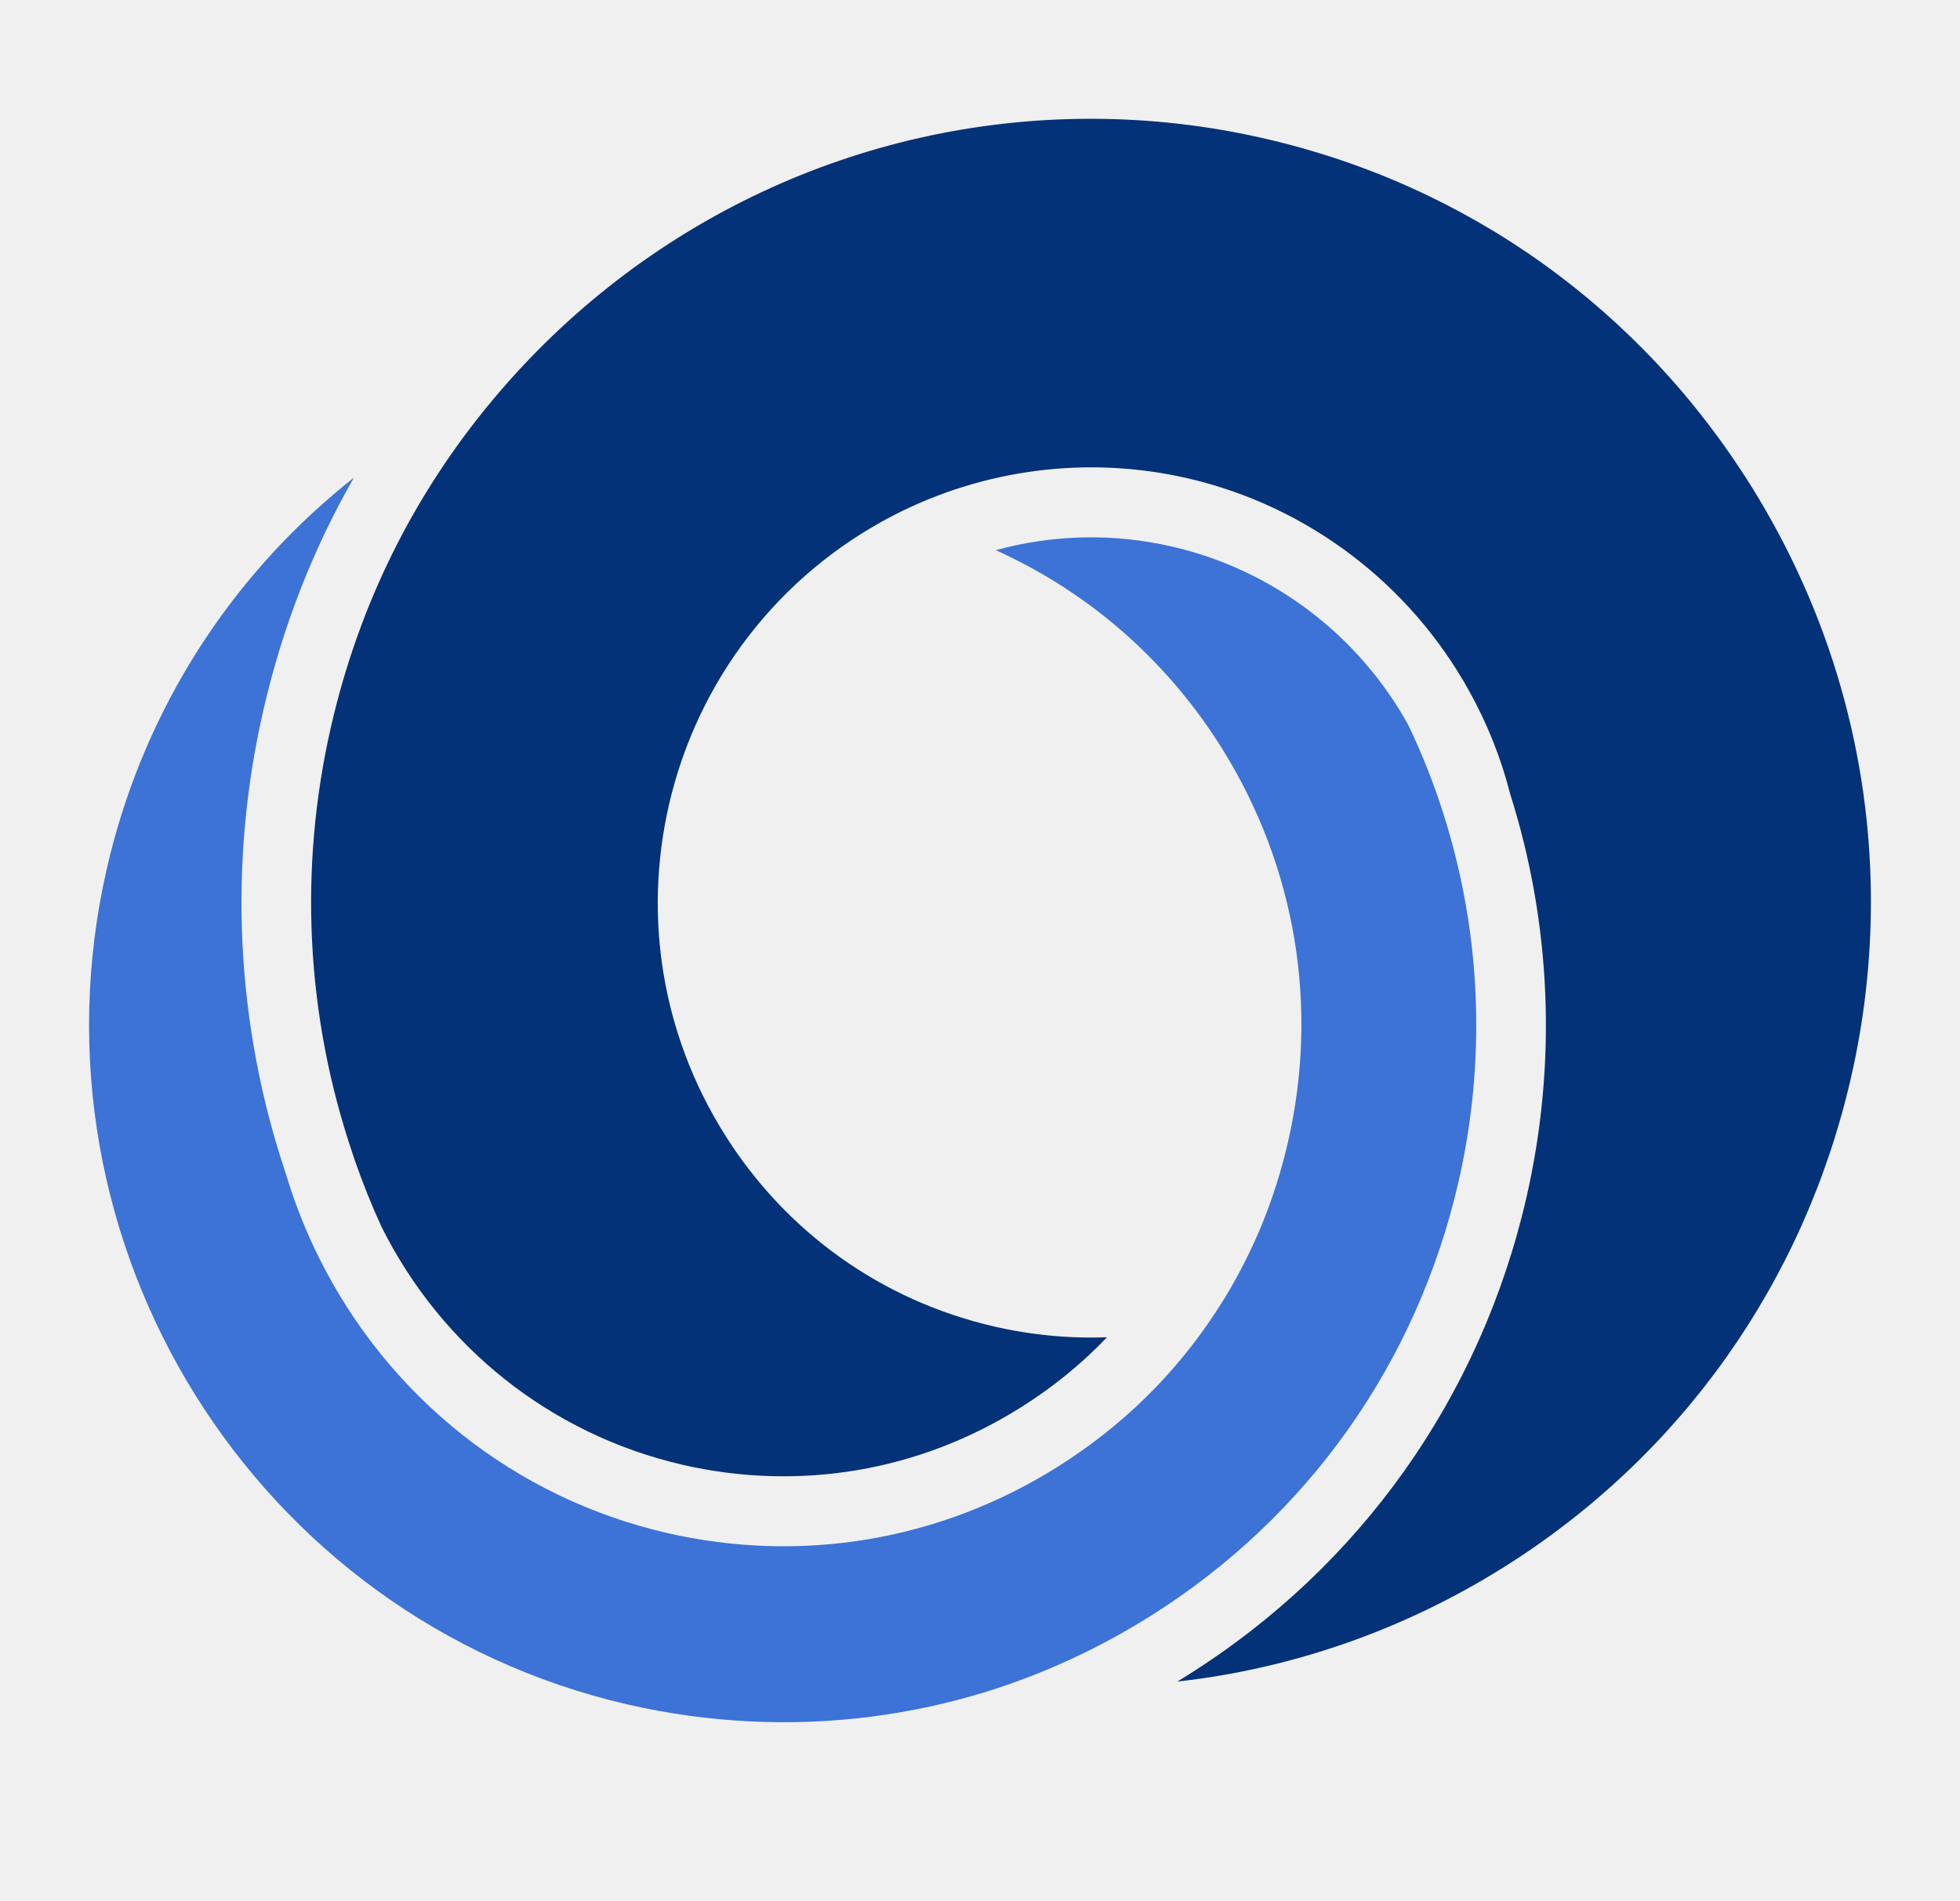
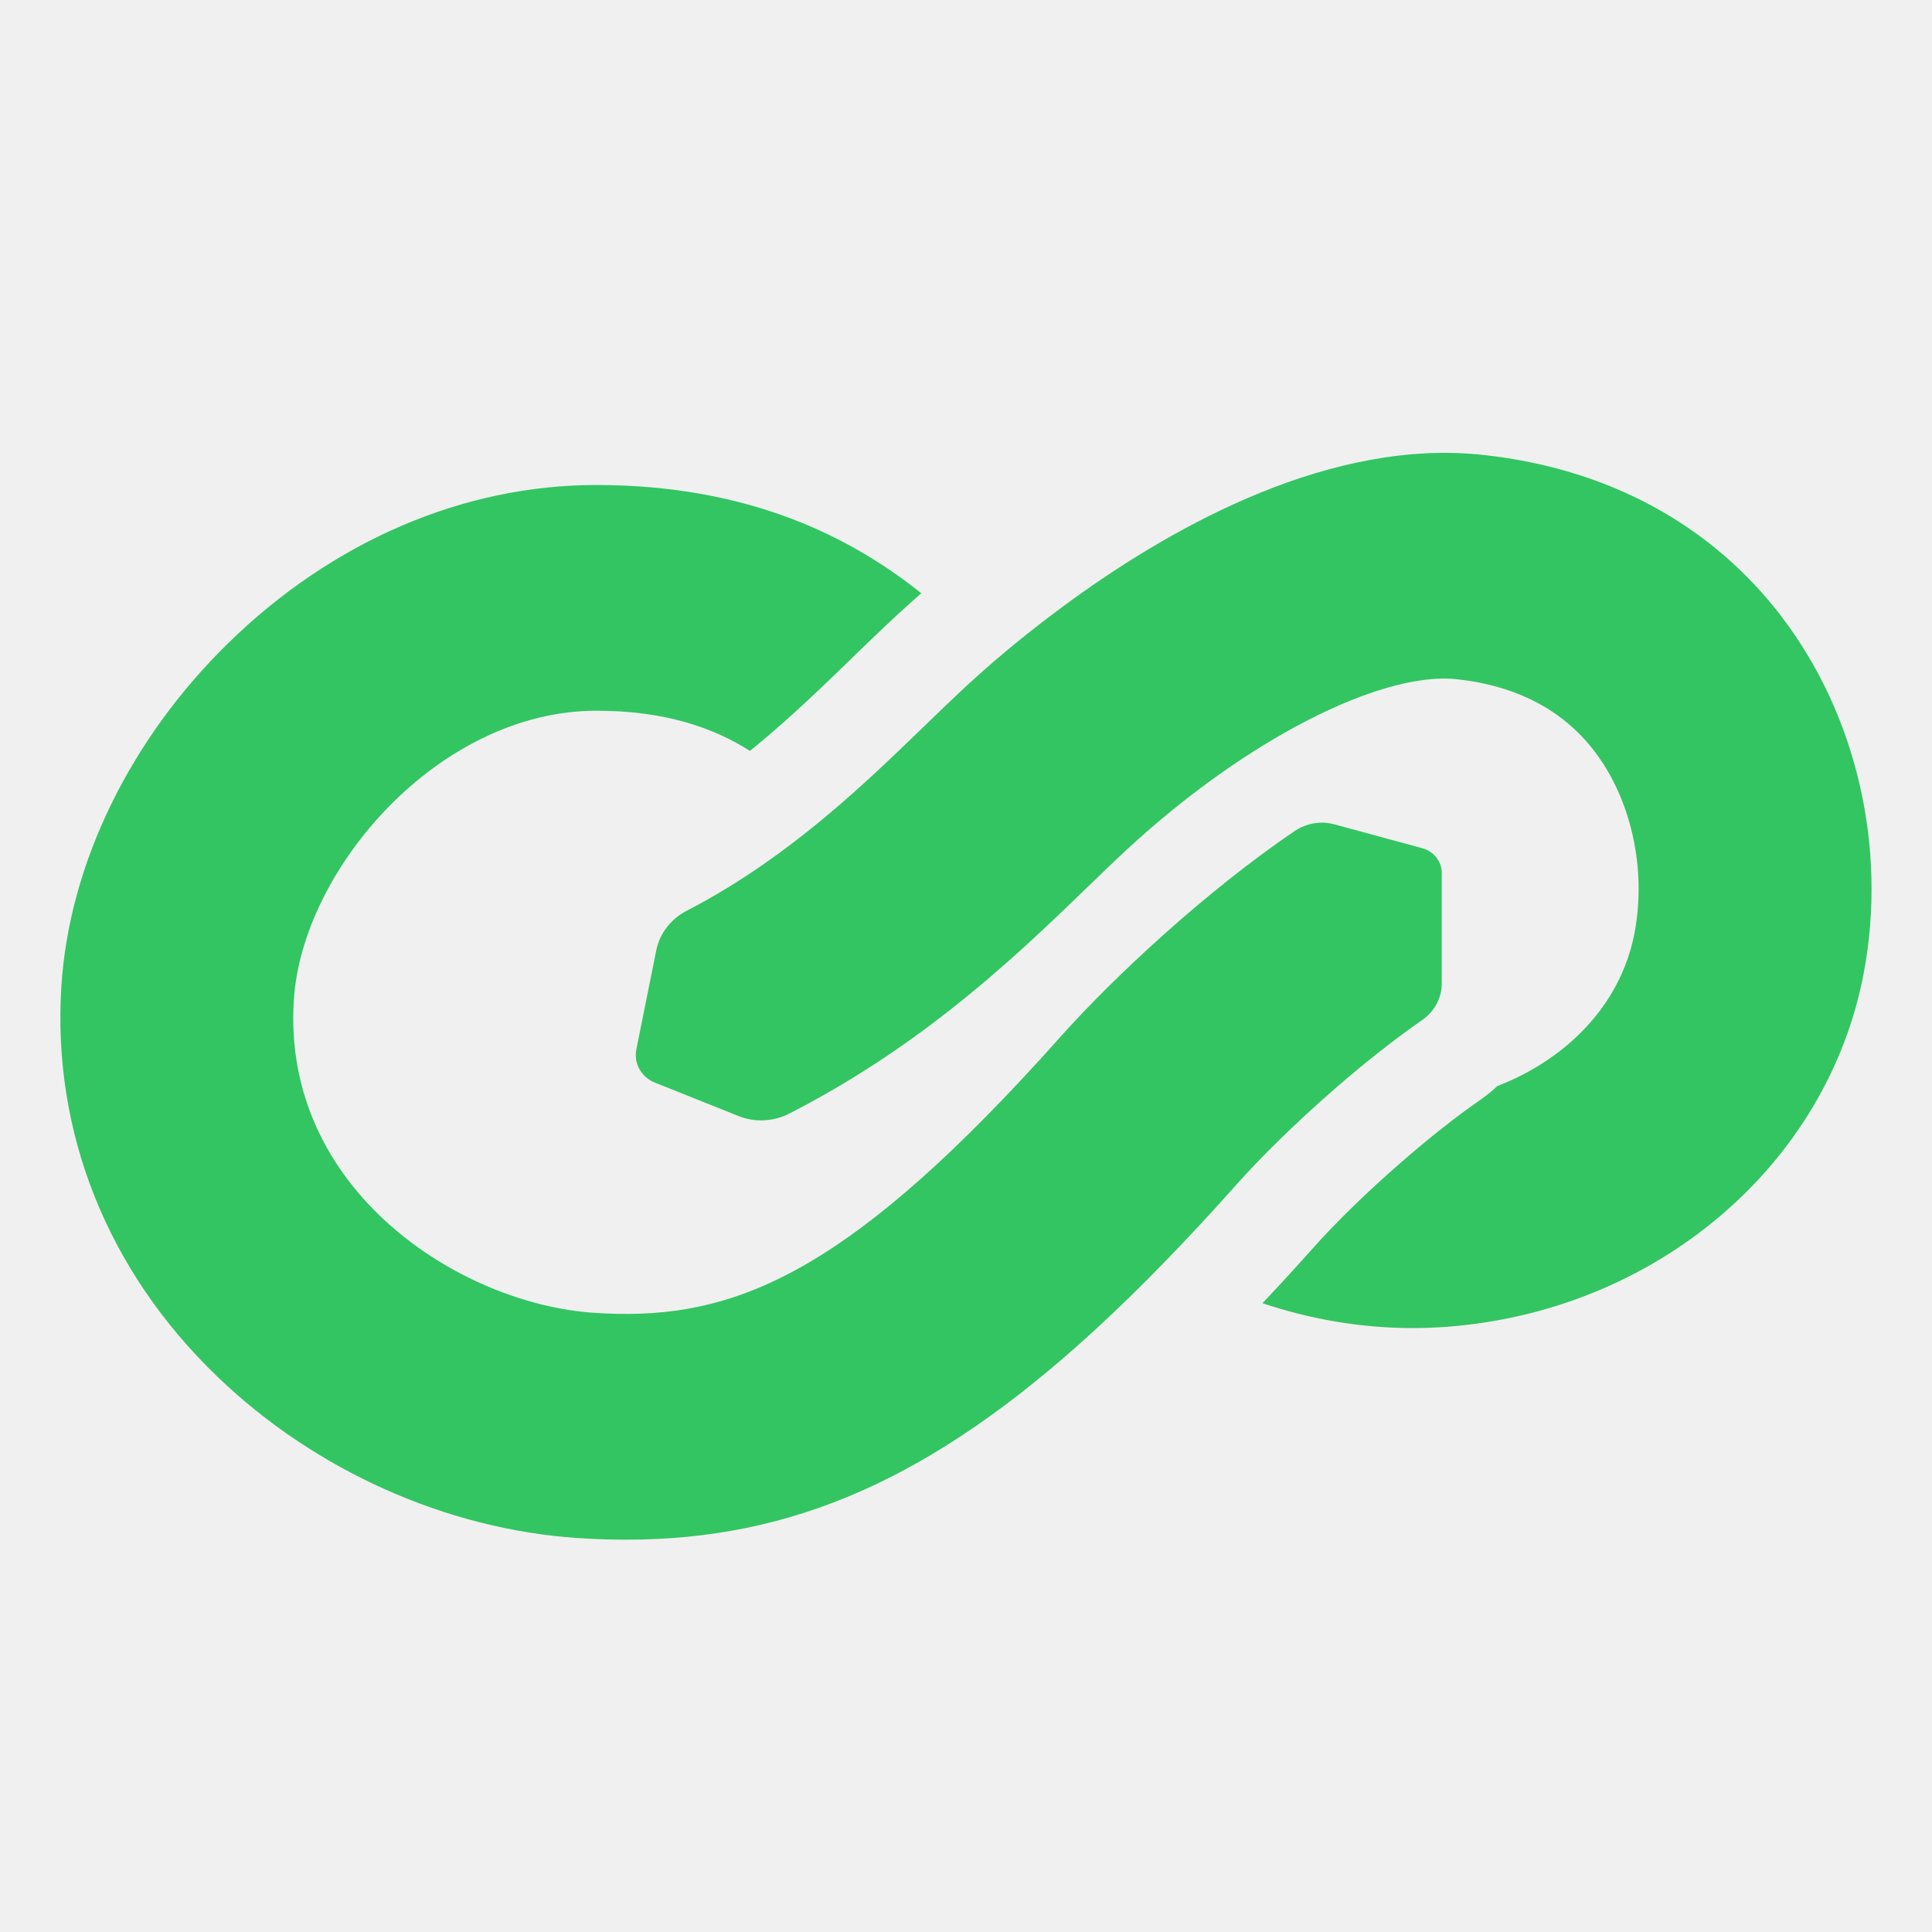
- <svg xmlns="http://www.w3.org/2000/svg" width="33" height="32" viewBox="0 0 33 32" fill="none">
-   <g clip-path="url(#clip0_2686_130)">
-     <path d="M24.304 13.708C24.142 13.195 23.942 12.69 23.709 12.204C22.867 10.686 21.42 9.592 19.739 9.205C18.754 8.976 17.733 8.999 16.766 9.264C16.845 9.299 16.924 9.336 17.002 9.376C18.463 10.087 19.7 11.199 20.578 12.608C21.815 14.594 22.209 16.945 21.686 19.229C21.579 19.695 21.437 20.146 21.261 20.583C21.082 21.024 20.867 21.45 20.62 21.857L20.466 22.098C19.779 23.148 18.886 24.02 17.81 24.697C15.834 25.94 13.494 26.336 11.221 25.811C8.674 25.222 6.542 23.532 5.37 21.176C5.157 20.748 4.978 20.301 4.838 19.845L4.804 19.737C3.968 17.238 3.84 14.553 4.431 11.972C4.751 10.573 5.261 9.259 5.958 8.044C5.839 8.138 5.724 8.232 5.608 8.33C5.608 8.33 5.608 8.331 5.606 8.333C3.711 9.949 2.367 12.14 1.798 14.629C0.355 20.935 4.285 27.248 10.56 28.699C11.918 29.012 13.318 29.081 14.685 28.904C15.334 28.82 15.976 28.68 16.604 28.487C17.575 28.185 18.506 27.755 19.374 27.209C22.018 25.546 23.858 22.948 24.558 19.893C24.756 19.027 24.855 18.143 24.855 17.261C24.855 16.059 24.671 14.86 24.304 13.708Z" fill="#3D72D6" />
-     <path d="M29.492 8.198C27.628 5.208 24.723 3.126 21.311 2.337C20.345 2.113 19.354 2 18.367 2C14.484 2 10.815 3.722 8.304 6.724C6.961 8.328 6.043 10.183 5.573 12.236C5.025 14.629 5.151 17.116 5.938 19.43L5.973 19.537C6.109 19.924 6.259 20.301 6.424 20.659C7.44 22.694 9.284 24.153 11.484 24.663C13.452 25.117 15.477 24.776 17.188 23.698C17.726 23.36 18.212 22.965 18.639 22.517C18.002 22.541 17.361 22.48 16.733 22.335C14.835 21.896 13.221 20.74 12.188 19.082C11.155 17.423 10.826 15.459 11.263 13.552C11.746 11.452 13.117 9.678 15.028 8.686C16.559 7.892 18.325 7.667 20.002 8.055C22.011 8.52 23.738 9.827 24.741 11.645C25.043 12.19 25.274 12.769 25.426 13.368C26.121 15.56 26.216 17.906 25.702 20.156C24.932 23.52 22.906 26.378 19.997 28.207C19.938 28.242 19.881 28.28 19.823 28.315C21.767 28.098 23.648 27.44 25.334 26.38C28.305 24.51 30.375 21.588 31.163 18.153C31.39 17.167 31.5 16.171 31.5 15.181C31.5 12.734 30.818 10.327 29.492 8.198Z" fill="#043278" />
+ <svg xmlns="http://www.w3.org/2000/svg" width="32" height="32" viewBox="0 0 32 32" fill="none">
+   <g clip-path="url(#clip0_3922_432)">
+     <path d="M22.113 18.03C22.578 17.625 23.076 17.229 23.56 16.892C23.671 16.815 23.757 16.711 23.812 16.594C23.856 16.5 23.88 16.396 23.88 16.291V14.457C23.88 14.268 23.748 14.102 23.56 14.05L22.096 13.652C22.049 13.641 21.999 13.631 21.951 13.627C21.773 13.616 21.595 13.663 21.448 13.761C19.977 14.76 18.454 16.175 17.551 17.187C17.335 17.432 17.123 17.662 16.919 17.881C13.733 21.292 11.935 21.885 9.835 21.744C7.622 21.597 4.663 19.711 4.867 16.56C5.005 14.392 7.273 11.772 9.878 11.772C11.009 11.772 11.804 12.047 12.421 12.437C12.473 12.397 12.525 12.354 12.576 12.31C13.123 11.856 13.619 11.377 14.099 10.912L14.12 10.89C14.355 10.664 14.606 10.42 14.857 10.188C14.995 10.061 15.126 9.944 15.259 9.826C14.111 8.908 12.423 8.033 9.876 8.033C7.671 8.033 5.505 8.965 3.778 10.654C2.151 12.246 1.147 14.313 1.017 16.327C0.86 18.754 1.781 21.057 3.607 22.808C5.22 24.357 7.392 25.329 9.569 25.475C9.842 25.493 10.11 25.502 10.374 25.502C13.126 25.502 15.446 24.491 18.111 22.051C18.506 21.689 18.91 21.295 19.323 20.868C19.697 20.482 20.079 20.072 20.469 19.632C20.877 19.173 21.465 18.593 22.113 18.03Z" fill="#33C562" />
+     <path d="M29.513 10.218C28.35 8.693 26.646 7.766 24.585 7.537C22.068 7.254 19.482 8.685 17.754 9.937C17.237 10.312 16.796 10.669 16.457 10.959C16.277 11.115 16.127 11.252 16.008 11.36C15.778 11.574 15.543 11.8 15.296 12.04C14.794 12.525 14.262 13.039 13.66 13.539C13.252 13.879 12.813 14.212 12.333 14.526C12.03 14.722 11.712 14.911 11.37 15.087C11.111 15.221 10.927 15.461 10.87 15.739L10.54 17.381C10.493 17.611 10.621 17.839 10.843 17.93L12.234 18.486C12.502 18.593 12.808 18.578 13.066 18.448C14.101 17.919 14.99 17.316 15.757 16.711C16.658 16.002 17.396 15.29 18.018 14.688C18.25 14.465 18.468 14.252 18.668 14.068C19.565 13.239 20.525 12.546 21.425 12.054C22.48 11.477 23.453 11.175 24.139 11.251C25.128 11.361 25.892 11.764 26.411 12.446C27.019 13.242 27.273 14.392 27.074 15.446C26.837 16.701 25.875 17.576 24.801 17.988C24.716 18.069 24.625 18.142 24.528 18.211C24.125 18.489 23.674 18.845 23.227 19.235C22.665 19.721 22.12 20.251 21.73 20.692C21.446 21.01 21.176 21.305 20.91 21.585C21.66 21.836 22.497 21.997 23.399 21.997C23.595 21.997 23.793 21.989 23.992 21.974C27.442 21.702 30.27 19.292 30.869 16.118C31.261 14.048 30.753 11.844 29.513 10.22V10.218Z" fill="#33C562" />
  </g>
  <defs>
-     <clipPath id="clip0_2686_130">
-       <rect width="30" height="27" fill="white" transform="translate(1.5 2)" />
+     <clipPath id="clip0_3922_432">
+       <rect width="30" height="18" fill="white" transform="translate(1 7.5)" />
    </clipPath>
  </defs>
</svg>
